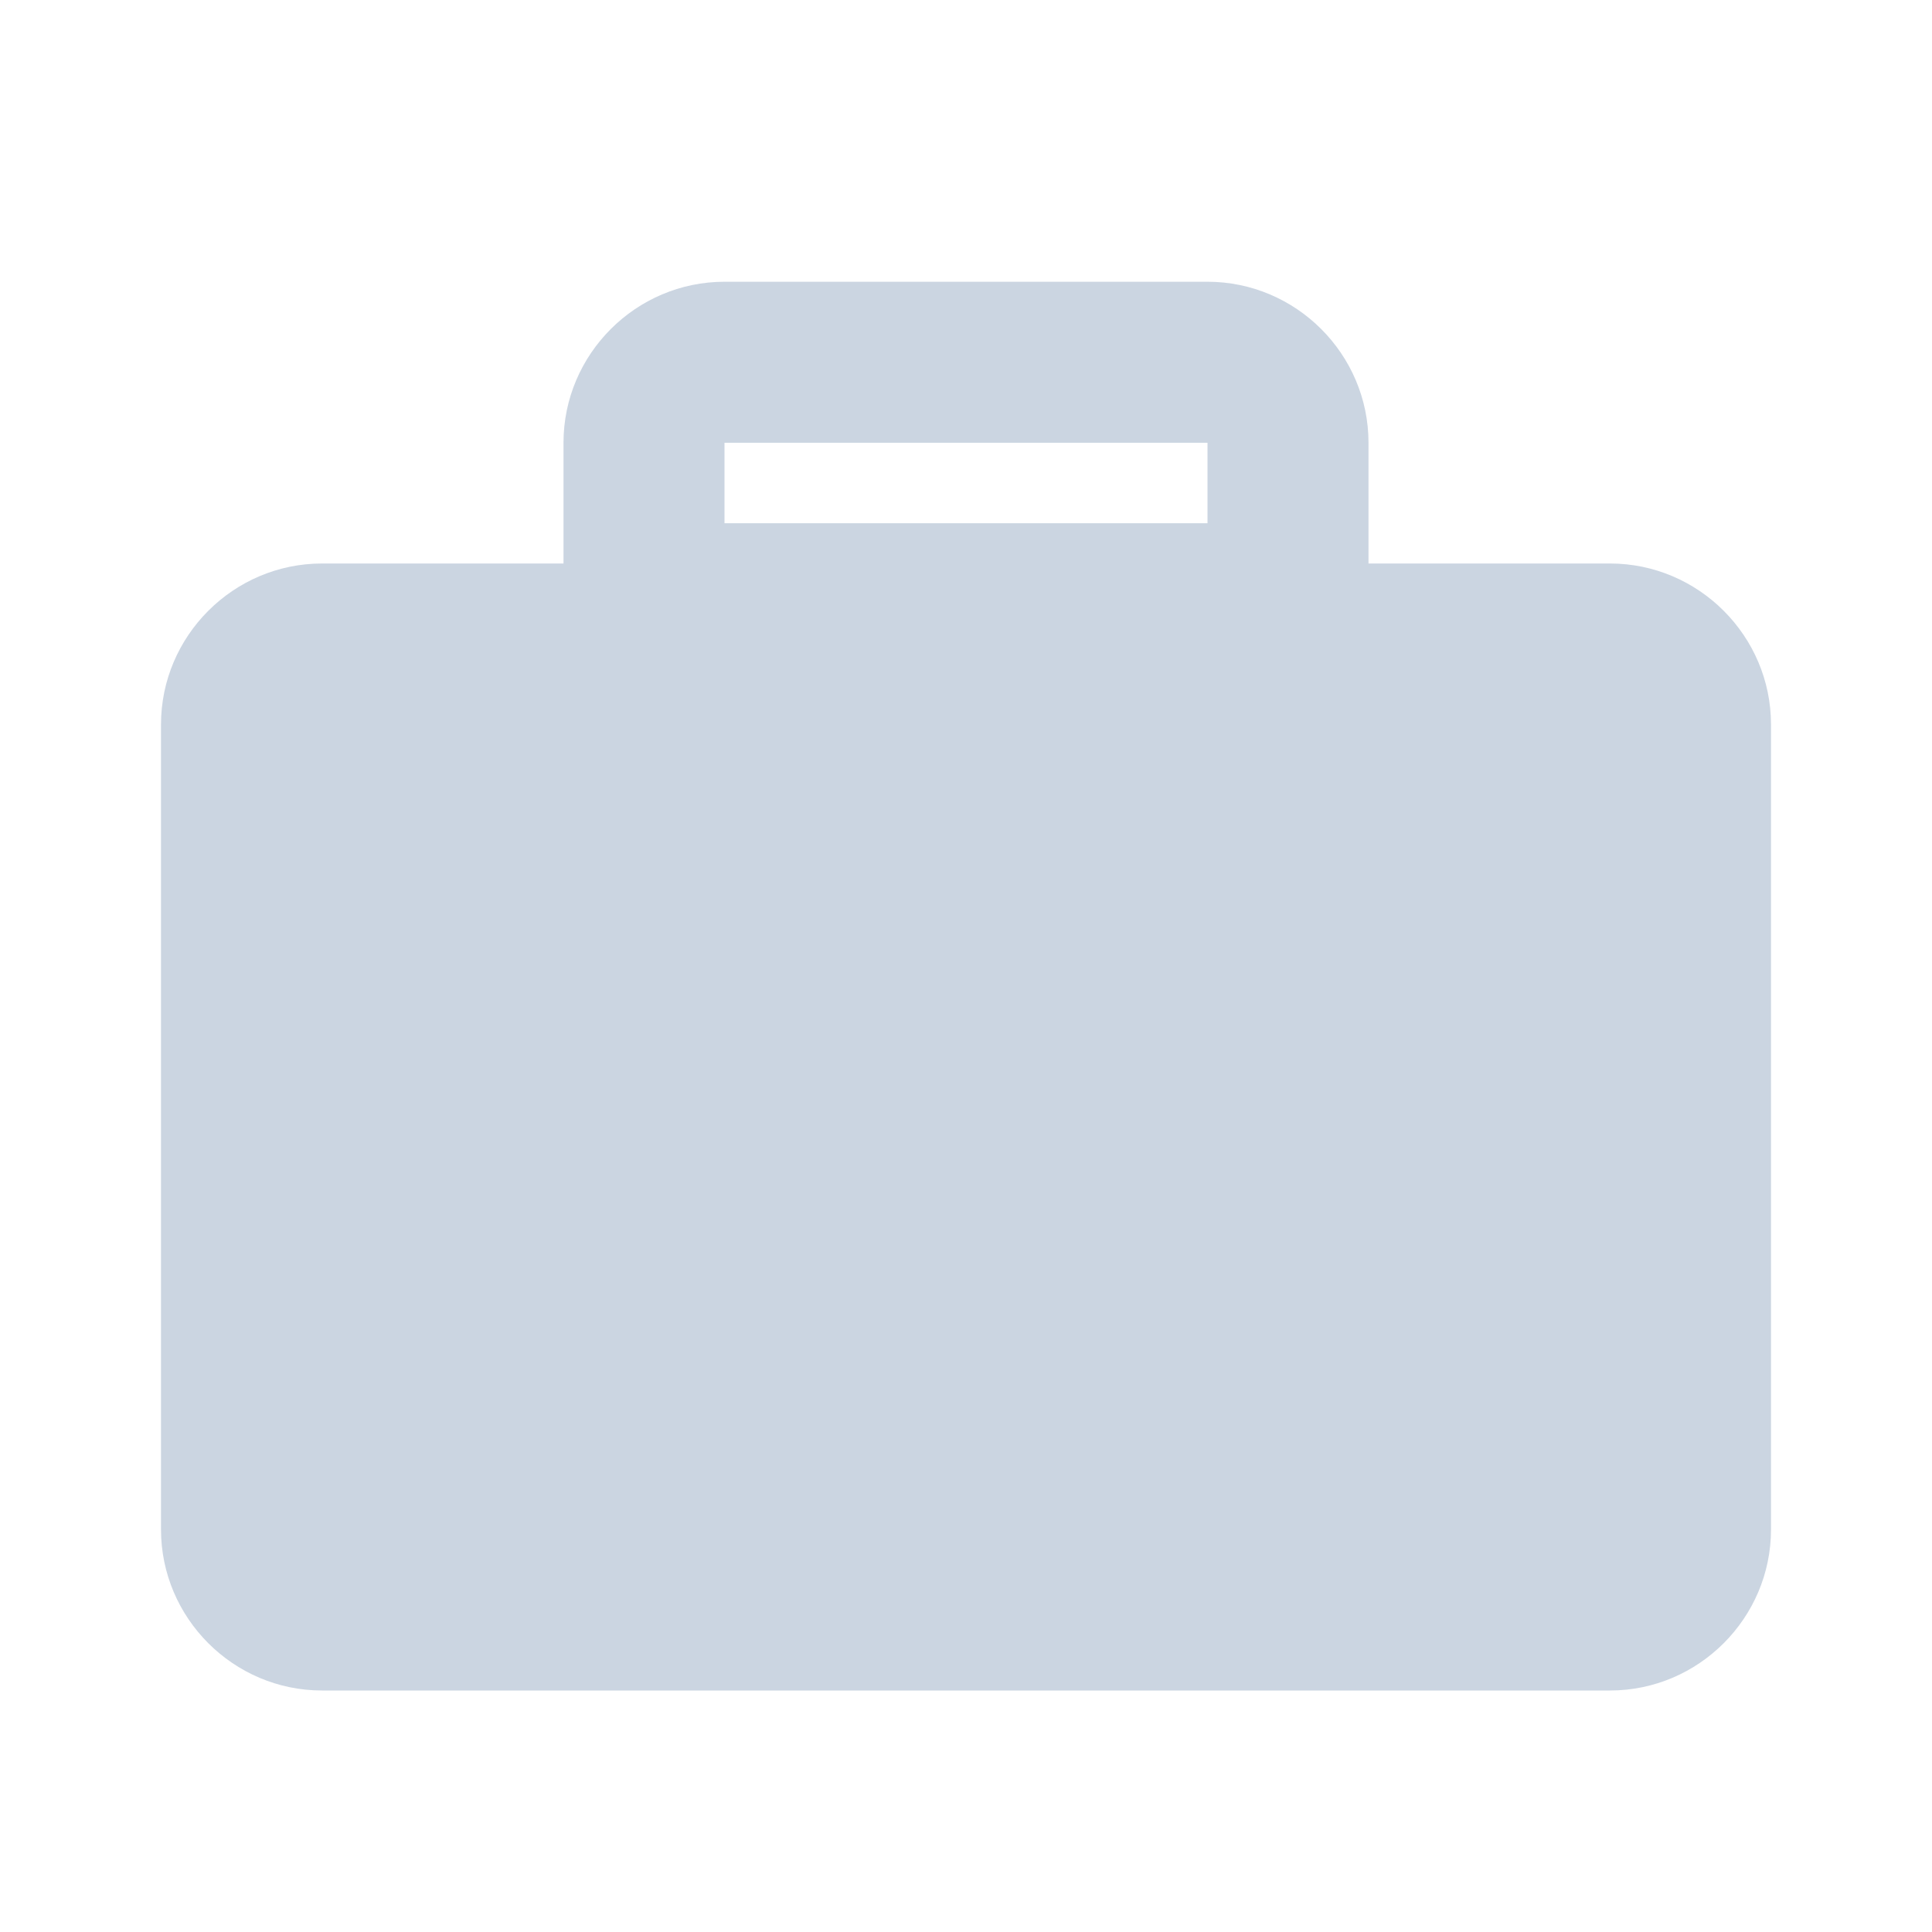
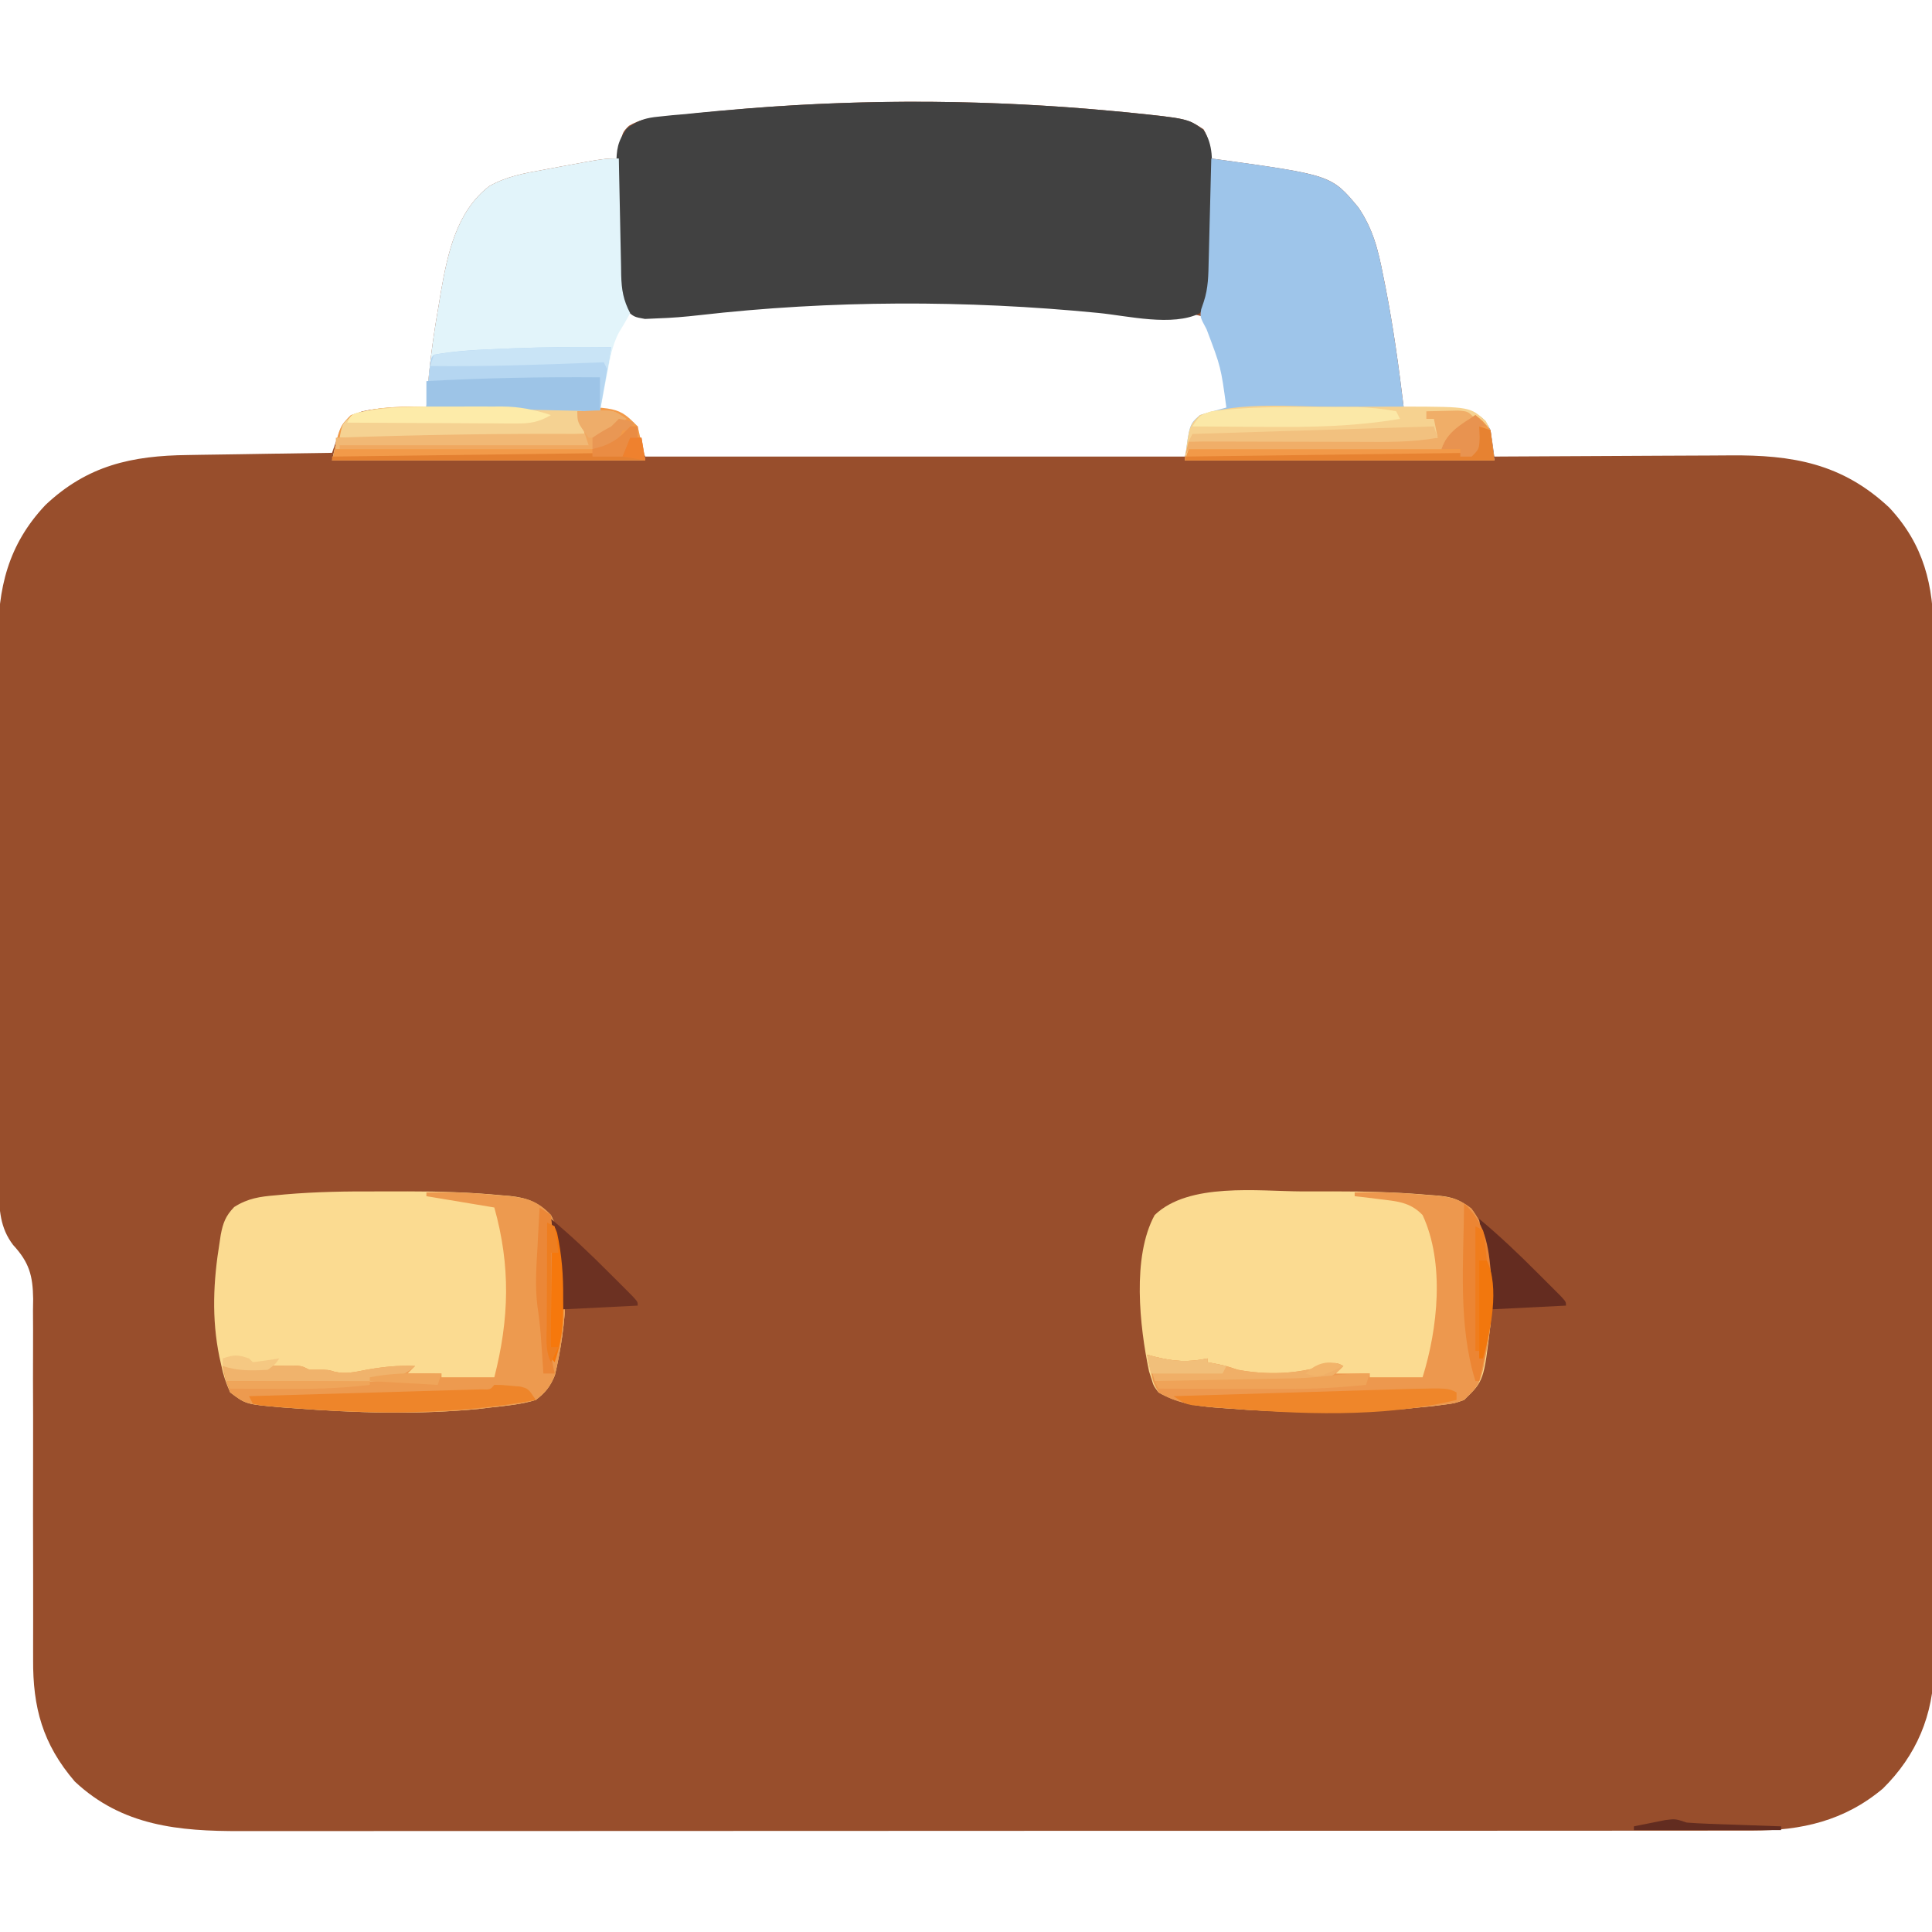
- <svg xmlns="http://www.w3.org/2000/svg" viewBox="0 0 24 24" fill="#cbd5e1">
-   <path d="M9 3.5h6c1.1 0 2 .9 2 2V7h3c1.1 0 2 .9 2 2v10c0 1.1-.9 2-2 2H4c-1.1 0-2-.9-2-2V9c0-1.1.9-2 2-2h3V5.5c0-1.1.9-2 2-2zm6 3V5.5H9v1h6z" />
+ <svg xmlns="http://www.w3.org/2000/svg" version="1.1" width="512" height="512">
+   <path d="M0 0 C1.951 0.183 1.951 0.183 3.94 0.37 C19.463 1.966 19.463 1.966 23.875 4.812 C25.367 7.27 25.515 9.745 25.938 12.562 C26.486 12.638 27.034 12.713 27.599 12.79 C57.804 16.983 57.804 16.983 64.938 25.562 C68.835 31.312 70.192 36.853 71.5 43.625 C71.709 44.664 71.918 45.703 72.134 46.773 C74.195 57.307 75.648 67.91 76.938 78.562 C77.519 78.554 78.101 78.545 78.7 78.536 C83.144 78.498 87.416 78.573 91.812 79.312 C92.717 79.452 93.622 79.591 94.555 79.734 C97.616 80.798 98.431 81.701 99.938 84.562 C100.306 86.891 100.643 89.224 100.938 91.562 C102.367 91.553 102.367 91.553 103.825 91.542 C112.842 91.481 121.86 91.436 130.877 91.407 C135.512 91.391 140.147 91.37 144.782 91.336 C149.263 91.303 153.743 91.286 158.224 91.278 C159.926 91.272 161.627 91.262 163.329 91.245 C179.941 91.093 193.109 93.361 205.605 105.07 C214.766 114.86 217.396 125.715 217.325 138.77 C217.333 140.577 217.333 140.577 217.341 142.42 C217.353 145.742 217.352 149.064 217.344 152.386 C217.34 155.977 217.352 159.568 217.362 163.159 C217.38 170.186 217.38 177.213 217.375 184.24 C217.371 189.954 217.373 195.668 217.378 201.382 C217.379 202.196 217.379 203.01 217.38 203.849 C217.382 205.504 217.383 207.158 217.385 208.813 C217.398 224.317 217.393 239.82 217.382 255.324 C217.372 269.494 217.385 283.664 217.409 297.834 C217.433 312.399 217.443 326.964 217.436 341.529 C217.432 349.7 217.435 357.871 217.452 366.042 C217.467 372.998 217.467 379.954 217.45 386.91 C217.442 390.455 217.439 394.001 217.455 397.547 C217.471 401.398 217.456 405.249 217.439 409.101 C217.448 410.211 217.458 411.32 217.468 412.463 C217.35 424.988 212.862 435.731 203.906 444.566 C193.713 453.116 182.382 455.684 169.378 455.691 C168.658 455.693 167.937 455.695 167.196 455.696 C164.794 455.701 162.392 455.699 159.991 455.696 C158.247 455.698 156.503 455.7 154.759 455.703 C149.976 455.709 145.192 455.709 140.409 455.708 C135.246 455.708 130.084 455.713 124.921 455.718 C114.811 455.726 104.7 455.729 94.59 455.73 C86.371 455.73 78.152 455.732 69.934 455.735 C46.629 455.744 23.324 455.749 0.019 455.748 C-1.865 455.748 -1.865 455.748 -3.787 455.748 C-5.044 455.748 -6.302 455.748 -7.598 455.748 C-27.982 455.747 -48.366 455.757 -68.751 455.771 C-89.684 455.785 -110.618 455.792 -131.552 455.791 C-143.303 455.791 -155.055 455.794 -166.806 455.805 C-176.811 455.814 -186.815 455.816 -196.82 455.809 C-201.923 455.806 -207.026 455.806 -212.129 455.814 C-216.804 455.822 -221.479 455.821 -226.154 455.812 C-227.842 455.811 -229.53 455.812 -231.217 455.818 C-247.619 455.869 -262.672 454.492 -275.246 442.68 C-283.776 432.738 -286.375 423.04 -286.286 410.338 C-286.287 409.228 -286.287 408.118 -286.287 406.975 C-286.288 404.573 -286.284 402.171 -286.276 399.769 C-286.266 395.965 -286.271 392.161 -286.281 388.356 C-286.309 377.542 -286.322 366.729 -286.292 355.915 C-286.275 349.293 -286.288 342.672 -286.319 336.05 C-286.325 333.531 -286.32 331.011 -286.304 328.492 C-286.282 324.966 -286.298 321.442 -286.321 317.916 C-286.306 316.881 -286.291 315.845 -286.275 314.778 C-286.363 308.583 -287.334 305.096 -291.581 300.499 C-295.036 295.984 -295.315 291.129 -295.33 285.613 C-295.334 284.938 -295.339 284.263 -295.344 283.567 C-295.356 281.317 -295.355 279.067 -295.353 276.818 C-295.359 275.199 -295.366 273.581 -295.373 271.962 C-295.391 267.573 -295.396 263.185 -295.397 258.796 C-295.398 256.051 -295.403 253.305 -295.408 250.559 C-295.427 240.97 -295.435 231.381 -295.433 221.791 C-295.432 212.871 -295.453 203.951 -295.485 195.03 C-295.511 187.358 -295.521 179.685 -295.52 172.013 C-295.52 167.437 -295.525 162.861 -295.547 158.285 C-295.566 153.976 -295.566 149.668 -295.552 145.36 C-295.549 143.785 -295.554 142.211 -295.566 140.637 C-295.668 126.487 -292.943 114.927 -283.027 104.402 C-271.888 93.892 -260.141 91.313 -245.246 91.148 C-244.149 91.129 -243.052 91.11 -241.922 91.09 C-238.448 91.03 -234.974 90.984 -231.5 90.938 C-229.132 90.899 -226.764 90.86 -224.396 90.82 C-218.619 90.725 -212.841 90.64 -207.062 90.562 C-206.872 90.007 -206.682 89.452 -206.485 88.881 C-206.227 88.156 -205.969 87.431 -205.703 86.684 C-205.451 85.964 -205.198 85.244 -204.938 84.502 C-203.603 81.546 -202.044 80.715 -199.062 79.562 C-193.417 78.345 -187.805 78.476 -182.062 78.562 C-181.993 77.4 -181.993 77.4 -181.923 76.213 C-181.363 67.87 -180.27 59.731 -178.812 51.5 C-178.62 50.324 -178.428 49.147 -178.23 47.936 C-176.427 37.673 -174.064 26.539 -165.398 19.887 C-160.874 17.322 -156.141 16.462 -151.062 15.562 C-149.581 15.283 -148.099 15.003 -146.617 14.723 C-134.954 12.562 -134.954 12.562 -131.062 12.562 C-130.98 11.469 -130.898 10.376 -130.812 9.25 C-130.062 5.562 -130.062 5.562 -128.367 3.889 C-125.631 2.314 -123.576 1.978 -120.441 1.648 C-119.34 1.527 -118.238 1.406 -117.104 1.281 C-115.956 1.168 -114.808 1.054 -113.625 0.938 C-111.955 0.756 -111.955 0.756 -110.252 0.57 C-73.675 -3.327 -36.623 -3.447 0 0 Z M-109.816 53.125 C-113.946 53.599 -117.967 53.662 -122.125 53.625 C-123.436 53.616 -124.747 53.607 -126.098 53.598 C-127.076 53.586 -128.054 53.574 -129.062 53.562 C-134.227 61.043 -136.405 70.498 -136.062 79.562 C-134.825 79.872 -133.588 80.181 -132.312 80.5 C-128.062 82.562 -128.062 82.562 -124.062 91.562 C-76.873 91.562 -29.683 91.562 18.938 91.562 C19.927 88.593 20.918 85.623 21.938 82.562 C24.199 81.027 24.199 81.027 26.625 80.5 C27.433 80.303 28.241 80.106 29.074 79.902 C29.689 79.79 30.304 79.678 30.938 79.562 C29.277 66.446 29.277 66.446 23.938 54.562 C20.741 53.497 18.625 53.511 15.273 53.594 C8.067 53.649 0.993 52.982 -6.168 52.279 C-40.418 49.006 -75.627 49.025 -109.816 53.125 Z " fill="#984E2C" transform="translate(295.0625,29.4375)" />
+   <path d="M0 0 C1.3 0.122 2.601 0.244 3.94 0.37 C19.837 2.004 19.837 2.004 23.875 5 C26.568 8.96 26.116 13.374 26.141 17.957 C26.146 18.782 26.152 19.607 26.158 20.457 C26.167 22.203 26.174 23.949 26.178 25.695 C26.187 28.355 26.218 31.014 26.25 33.674 C26.257 35.372 26.262 37.071 26.266 38.77 C26.278 39.56 26.29 40.351 26.303 41.166 C26.284 46.024 25.627 49.351 22.938 53.562 C15.681 57.191 3.862 54.265 -3.973 53.495 C-39.042 50.053 -74.865 50.095 -109.895 54.105 C-113.555 54.521 -117.191 54.822 -120.875 54.938 C-121.954 54.986 -123.033 55.035 -124.145 55.086 C-127.062 54.562 -127.062 54.562 -129.209 52.624 C-131.774 48.387 -131.656 44.928 -131.629 40.062 C-131.635 39.149 -131.641 38.236 -131.648 37.295 C-131.655 35.369 -131.652 33.442 -131.639 31.516 C-131.625 28.572 -131.659 25.631 -131.697 22.688 C-131.698 20.812 -131.696 18.937 -131.691 17.062 C-131.705 16.185 -131.718 15.308 -131.732 14.404 C-131.666 10.102 -131.461 8.114 -128.881 4.538 C-125.808 2.384 -124.048 1.805 -120.344 1.453 C-119.245 1.338 -118.147 1.224 -117.016 1.105 C-115.876 1.009 -114.737 0.912 -113.562 0.812 C-112.454 0.7 -111.345 0.588 -110.203 0.473 C-106.825 0.139 -103.446 -0.157 -100.062 -0.438 C-98.97 -0.529 -97.877 -0.62 -96.751 -0.714 C-64.599 -3.295 -32.115 -3.023 0 0 Z " fill="#414141" transform="translate(295.0625,29.4375)" />
+   <path d="M0 0 C2.54 0.011 5.079 0 7.619 -0.013 C15.935 -0.022 24.197 0.235 32.479 1.026 C33.218 1.087 33.957 1.148 34.719 1.21 C39.449 1.731 42.175 2.895 45.541 6.261 C51.499 18.299 49.59 36.053 46.588 48.729 C45.34 51.747 44.12 53.26 41.541 55.261 C37.637 56.471 33.596 56.804 29.541 57.261 C28.63 57.373 27.718 57.485 26.779 57.601 C10.418 59.23 -6.345 58.699 -22.709 57.448 C-23.702 57.378 -24.695 57.308 -25.718 57.236 C-35.318 56.402 -35.318 56.402 -39.459 53.261 C-40.617 50.673 -41.275 48.727 -41.834 46.011 C-41.993 45.3 -42.151 44.589 -42.315 43.856 C-44.403 33.688 -43.937 23.761 -42.271 13.573 C-42.121 12.566 -42.121 12.566 -41.967 11.538 C-41.361 8.343 -40.667 6.476 -38.391 4.128 C-34.779 1.828 -31.567 1.369 -27.396 1.026 C-26.218 0.914 -26.218 0.914 -25.015 0.799 C-16.686 0.072 -8.357 -0.042 0 0 Z " fill="#FBDB91" transform="translate(100.459,315.7393)" />
+   <path d="M0 0 C2.703 0.011 5.404 0 8.107 -0.013 C16.708 -0.022 25.276 0.192 33.845 0.964 C34.948 1.042 34.948 1.042 36.073 1.122 C39.89 1.528 41.772 2.207 44.765 4.667 C51.195 12.716 50.569 25.49 49.837 35.261 C48.059 50.213 48.059 50.213 42.837 55.261 C40.349 56.151 40.349 56.151 37.525 56.511 C35.914 56.716 35.914 56.716 34.271 56.925 C32.571 57.091 32.571 57.091 30.837 57.261 C29.756 57.372 28.674 57.482 27.56 57.597 C11.522 58.932 -4.693 58.729 -20.725 57.448 C-21.67 57.378 -22.615 57.308 -23.588 57.236 C-29.009 56.745 -33.382 55.931 -38.163 53.261 C-39.467 51.499 -39.467 51.499 -40.038 49.573 C-40.241 48.951 -40.445 48.328 -40.655 47.687 C-43.157 35.733 -45.207 17.317 -39.163 6.261 C-30.128 -2.435 -11.823 -0.055 0 0 Z " fill="#FBDB91" transform="translate(345.1626,315.7393)" />
+   <path d="M0 0 C0.03 1.65 0.03 1.65 0.06 3.333 C0.136 7.418 0.225 11.503 0.317 15.588 C0.356 17.356 0.39 19.123 0.422 20.89 C0.468 23.432 0.526 25.974 0.586 28.516 C0.597 29.304 0.609 30.093 0.621 30.906 C0.727 34.856 1.194 37.526 3 41 C2.072 42.674 1.13 44.342 0.104 45.958 C-1.914 49.692 -2.482 53.799 -3.25 57.938 C-3.423 58.812 -3.595 59.687 -3.773 60.588 C-4.193 62.723 -4.598 64.861 -5 67 C-3.907 67.103 -2.814 67.206 -1.688 67.312 C2 68 2 68 5 71 C5.99 75.455 5.99 75.455 7 80 C-20.39 80 -47.78 80 -76 80 C-74 71 -74 71 -71 68 C-64.526 65.779 -57.762 65.79 -51 66 C-50.954 65.225 -50.908 64.449 -50.86 63.651 C-50.3 55.307 -49.207 47.168 -47.75 38.938 C-47.558 37.761 -47.366 36.585 -47.168 35.373 C-45.364 25.111 -43.002 13.977 -34.336 7.324 C-29.811 4.759 -25.079 3.899 -20 3 C-18.518 2.721 -17.036 2.441 -15.555 2.16 C-3.892 0 -3.892 0 0 0 Z " fill="#E2F4FA" transform="translate(164,42)" />
+   <path d="M0 0 C31.818 4.362 31.818 4.362 39 13 C42.897 18.75 44.254 24.29 45.562 31.062 C45.772 32.101 45.981 33.14 46.196 34.211 C48.257 44.745 49.71 55.348 51 66 C51.582 65.991 52.163 65.983 52.762 65.974 C57.206 65.935 61.479 66.011 65.875 66.75 C66.78 66.889 67.685 67.028 68.617 67.172 C71.711 68.247 72.504 69.083 74 72 C74.495 75.96 74.495 75.96 75 80 C47.94 80 20.88 80 -7 80 C-5.804 70.43 -5.804 70.43 -3 68 C-0.679 67.293 1.655 66.623 4 66 C2.551 55.268 2.551 55.268 -1.25 45.25 C-3 42 -3 42 -2.672 39.984 C-2.45 39.33 -2.228 38.675 -2 38 C-0.777 34.33 -0.769 30.877 -0.684 27.051 C-0.663 26.278 -0.642 25.506 -0.621 24.71 C-0.555 22.244 -0.496 19.778 -0.438 17.312 C-0.394 15.64 -0.351 13.967 -0.307 12.295 C-0.2 8.197 -0.098 4.098 0 0 Z " fill="#9EC5EA" transform="translate(321,42)" />
+   <path d="M0 0 C6.48 -0.209 12.861 0.11 19.312 0.688 C20.089 0.741 20.865 0.794 21.666 0.849 C25.677 1.249 27.636 1.725 30.93 4.215 C37.873 13.555 37.037 28.11 35.461 39.109 C33.507 50.644 33.507 50.644 29 55 C26.512 55.891 26.512 55.891 23.688 56.25 C22.077 56.455 22.077 56.455 20.434 56.664 C18.734 56.83 18.734 56.83 17 57 C15.918 57.111 14.837 57.222 13.723 57.336 C-2.316 58.671 -18.531 58.468 -34.562 57.188 C-35.507 57.117 -36.452 57.047 -37.426 56.975 C-42.831 56.486 -47.286 55.779 -52 53 C-53.34 50.52 -53.34 50.52 -53.938 47.812 C-54.153 46.911 -54.368 46.01 -54.59 45.082 C-54.725 44.395 -54.861 43.708 -55 43 C-54.147 43.234 -54.147 43.234 -53.277 43.473 C-48.081 44.783 -44.246 45.116 -39 44 C-39 44.33 -39 44.66 -39 45 C-38.237 45.144 -37.474 45.289 -36.688 45.438 C-34 46 -34 46 -31 47 C-23.242 48.428 -15.563 48.182 -8 45.875 C-5 45 -5 45 -3 46 C-3.66 46.66 -4.32 47.32 -5 48 C-2.03 48 0.94 48 4 48 C4 48.33 4 48.66 4 49 C8.62 49 13.24 49 18 49 C22.024 36.089 23.919 18.722 18 6 C14.758 2.597 11.292 2.359 6.75 1.812 C5.487 1.654 4.223 1.495 2.922 1.332 C1.958 1.222 0.993 1.113 0 1 C0 0.67 0 0.34 0 0 Z " fill="#ED984E" transform="translate(359,316)" />
+   <path d="M0 0 C6.49 -0.209 12.855 0.135 19.312 0.75 C20.477 0.843 20.477 0.843 21.666 0.937 C26.533 1.443 29.54 2.266 33 6 C38.958 18.039 37.049 35.792 34.047 48.469 C32.799 51.486 31.579 52.999 29 55 C25.096 56.21 21.055 56.543 17 57 C16.089 57.112 15.177 57.224 14.238 57.34 C-2.123 58.969 -18.886 58.438 -35.25 57.188 C-36.243 57.117 -37.236 57.047 -38.259 56.975 C-47.865 56.141 -47.865 56.141 -52 53 C-53.375 49.312 -53.375 49.312 -54 46 C-50.542 45.971 -47.083 45.953 -43.625 45.938 C-42.64 45.929 -41.655 45.921 -40.641 45.912 C-39.229 45.907 -39.229 45.907 -37.789 45.902 C-36.92 45.897 -36.05 45.892 -35.155 45.886 C-33 46 -33 46 -31 47 C-30.216 47 -29.433 47 -28.625 47 C-26 47 -26 47 -24.199 47.559 C-21.306 48.139 -19.076 47.63 -16.188 47.062 C-11.675 46.239 -7.574 45.792 -3 46 C-3.66 46.66 -4.32 47.32 -5 48 C-2.03 48 0.94 48 4 48 C4 48.33 4 48.66 4 49 C8.62 49 13.24 49 18 49 C21.974 33.434 22.33 19.515 18 4 C12.06 3.01 6.12 2.02 0 1 C0 0.67 0 0.34 0 0 Z " fill="#ED9A4F" transform="translate(113,316)" />
+   <path d="M0 0 C1.634 -0.003 1.634 -0.003 3.301 -0.006 C5.592 -0.007 7.883 -0.004 10.174 0.005 C13.647 0.016 17.12 0.005 20.594 -0.008 C22.833 -0.006 25.073 -0.004 27.312 0 C28.846 -0.006 28.846 -0.006 30.41 -0.012 C49.131 0.107 49.131 0.107 54.289 5.266 C55.279 9.721 55.279 9.721 56.289 14.266 C28.899 14.266 1.509 14.266 -26.711 14.266 C-24.711 5.266 -24.711 5.266 -21.711 2.266 C-14.771 -0.153 -7.259 -0.029 0 0 Z " fill="#F29A49" transform="translate(114.7109,107.7344)" />
+   <path d="M0 0 C3.249 -0.002 6.498 -0.02 9.748 -0.039 C11.845 -0.042 13.942 -0.044 16.039 -0.045 C16.994 -0.052 17.95 -0.06 18.934 -0.067 C35.755 -0.011 35.755 -0.011 39.941 3.763 C41.191 6.185 41.191 6.185 42.191 14.185 C15.131 14.185 -11.929 14.185 -39.809 14.185 C-38.65 4.918 -38.65 4.918 -35.809 2.185 C-24.819 -1.478 -11.432 -0.001 0 0 Z " fill="#F6D290" transform="translate(353.8088,107.8147)" />
+   <path d="M0 0 C-0.99 5.61 -1.98 11.22 -3 17 C-18.18 16.67 -33.36 16.34 -49 16 C-48 3 -48 3 -47 2 C-41.075 0.916 -35.135 0.68 -29.125 0.438 C-28.12 0.395 -27.115 0.353 -26.08 0.309 C-17.378 -0.034 -8.708 -0.077 0 0 Z " fill="#B5D6F1" transform="translate(162,92)" />
+   <path d="M0 0 C1.122 0.001 2.244 0.003 3.4 0.004 C6.966 0.01 10.532 0.022 14.098 0.035 C16.523 0.04 18.948 0.045 21.373 0.049 C27.302 0.06 33.231 0.077 39.16 0.098 C39.655 3.563 39.655 3.563 40.16 7.098 C18.483 7.922 -3.148 8.234 -24.84 8.098 C-24.105 4.309 -24.105 4.309 -21.715 2.41 C-14.931 -0.687 -7.308 -0.035 0 0 Z " fill="#F5D292" transform="translate(114.8398,107.9023)" />
+   <path d="M0 0 C0 2.97 0 5.94 0 9 C-15.18 8.67 -30.36 8.34 -46 8 C-46 5.69 -46 3.38 -46 1 C-30.652 0.154 -15.37 -0.121 0 0 Z " fill="#9DC4E7" transform="translate(159,100)" />
+   <path d="M0 0 C1.938 1.5 1.938 1.5 4 4 C4.495 7.96 4.495 7.96 5 12 C-22.06 12 -49.12 12 -77 12 C-76.67 11.01 -76.34 10.02 -76 9 C-53.89 9 -31.78 9 -9 9 C-8.34 7.68 -7.68 6.36 -7 5 C-5.273 3.516 -5.273 3.516 -3.375 2.25 C-2.428 1.608 -2.428 1.608 -1.461 0.953 C-0.979 0.639 -0.497 0.324 0 0 Z " fill="#F29948" transform="translate(391,110)" />
+   <path d="M0 0 C1.604 -0.054 3.208 -0.093 4.812 -0.125 C5.706 -0.148 6.599 -0.171 7.52 -0.195 C10 0 10 0 13 2 C7.375 7 7.375 7 4 7 C4 7.99 4 8.98 4 10 C-18.44 10 -40.88 10 -64 10 C-64 9.01 -64 8.02 -64 7 C-41.991 6.227 -20.023 5.854 2 6 C1.01 3.03 1.01 3.03 0 0 Z " fill="#F1B875" transform="translate(153,109)" />
+   <path d="M0 0 C1.996 0.016 1.996 0.016 4.438 0.25 C5.642 0.351 5.642 0.351 6.871 0.453 C9 1 9 1 11 4 C-10.326 7.958 -31.986 7.83 -53.562 6.125 C-54.597 6.047 -55.632 5.968 -56.698 5.887 C-57.645 5.803 -58.591 5.719 -59.566 5.633 C-60.401 5.559 -61.236 5.486 -62.096 5.411 C-62.724 5.275 -63.353 5.14 -64 5 C-64.33 4.34 -64.66 3.68 -65 3 C-63.801 2.966 -63.801 2.966 -62.577 2.931 C-55.057 2.715 -47.538 2.495 -40.018 2.27 C-36.152 2.154 -32.286 2.04 -28.419 1.93 C-24.691 1.824 -20.963 1.713 -17.235 1.599 C-15.809 1.556 -14.384 1.515 -12.958 1.476 C-10.968 1.421 -8.978 1.359 -6.989 1.297 C-5.854 1.264 -4.719 1.231 -3.55 1.196 C-1.066 1.283 -1.066 1.283 0 0 Z " fill="#EE852A" transform="translate(131,367)" />
+   <path d="M0 0 C0 0.66 0 1.32 0 2 C-19.83 6.806 -41.623 5.798 -61.812 4.125 C-62.791 4.047 -63.769 3.968 -64.777 3.887 C-66.135 3.761 -66.135 3.761 -67.52 3.633 C-68.712 3.523 -68.712 3.523 -69.929 3.411 C-72 3 -72 3 -75 1 C-66.516 0.738 -58.031 0.477 -49.547 0.218 C-45.607 0.097 -41.666 -0.024 -37.726 -0.146 C-33.92 -0.263 -30.114 -0.38 -26.308 -0.496 C-24.86 -0.54 -23.411 -0.585 -21.963 -0.63 C-19.926 -0.693 -17.89 -0.755 -15.853 -0.816 C-14.118 -0.87 -14.118 -0.87 -12.347 -0.924 C-2.304 -1.152 -2.304 -1.152 0 0 Z " fill="#EF862A" transform="translate(386,369)" />
+   <path d="M0 0 C5.419 4.522 10.461 9.309 15.438 14.312 C16.169 15.04 16.901 15.768 17.654 16.518 C18.345 17.209 19.035 17.901 19.746 18.613 C20.372 19.24 20.998 19.867 21.642 20.513 C23 22 23 22 23 23 C16.4 23.33 9.8 23.66 3 24 C2 16 1 8 0 0 Z " fill="#642C20" transform="translate(392,323)" />
+   <path d="M0 0 C5.419 4.522 10.461 9.309 15.438 14.312 C16.169 15.04 16.901 15.768 17.654 16.518 C18.345 17.209 19.035 17.901 19.746 18.613 C20.372 19.24 20.998 19.867 21.642 20.513 C23 22 23 22 23 23 C16.4 23.33 9.8 23.66 3 24 C2.062 15.375 2.062 15.375 1.774 12.693 C1.306 8.435 0.758 4.219 0 0 Z " fill="#6C3122" transform="translate(146,323)" />
+   <path d="M0 0 C1.318 -0.004 2.636 -0.008 3.994 -0.012 C5.271 -0.01 6.548 -0.009 7.863 -0.008 C9.579 -0.006 9.579 -0.006 11.329 -0.004 C14.862 0.132 18.218 0.443 21.688 1.125 C22.183 2.115 22.183 2.115 22.688 3.125 C10.657 5.172 -1.073 5.366 -13.25 5.25 C-15.109 5.24 -16.967 5.231 -18.826 5.223 C-23.322 5.201 -27.817 5.167 -32.312 5.125 C-30.312 2.125 -30.312 2.125 -27.312 1.125 C-18.249 -0.063 -9.123 -0.027 0 0 Z " fill="#FBE8A7" transform="translate(348.3125,107.875)" />
+   <path d="M0 0 C6.162 5.334 6.673 12.863 7.289 20.66 C7.501 29.808 6.11 38.145 4 47 C3.67 47 3.34 47 3 47 C-1.634 32.172 -0.131 15.347 0 0 Z " fill="#EC8533" transform="translate(388,319)" />
+   <path d="M0 0 C1.791 -0.054 3.583 -0.093 5.375 -0.125 C6.872 -0.16 6.872 -0.16 8.398 -0.195 C11 0 11 0 13 2 C12.434 2.41 11.868 2.82 11.285 3.242 C10.185 4.05 10.185 4.05 9.062 4.875 C8.332 5.409 7.601 5.942 6.848 6.492 C4.889 7.88 4.889 7.88 4 10 C-18.11 10 -40.22 10 -63 10 C-63.33 10.66 -63.66 11.32 -64 12 C-63.67 10.68 -63.34 9.36 -63 8 C-41.22 7.67 -19.44 7.34 3 7 C2.505 4.525 2.505 4.525 2 2 C1.34 2 0.68 2 0 2 C0 1.34 0 0.68 0 0 Z " fill="#F0AE68" transform="translate(378,109)" />
+   <path d="M0 0 C2.442 0.011 4.883 0 7.325 -0.013 C8.898 -0.011 10.47 -0.009 12.042 -0.005 C12.762 -0.009 13.482 -0.013 14.224 -0.017 C18.958 0.026 22.799 0.796 27.249 2.261 C24.105 4.101 21.831 4.506 18.205 4.488 C16.704 4.488 16.704 4.488 15.173 4.487 C14.1 4.477 13.027 4.467 11.921 4.456 C10.817 4.453 9.713 4.45 8.575 4.447 C5.05 4.436 1.525 4.411 -2.001 4.386 C-4.391 4.376 -6.782 4.367 -9.173 4.358 C-15.032 4.336 -20.891 4.303 -26.751 4.261 C-25.751 2.261 -25.751 2.261 -24.105 1.637 C-16.097 -0.068 -8.149 -0.043 0 0 Z " fill="#FDEBA9" transform="translate(118.7507,107.7393)" />
+   <path d="M0 0 C-0.33 1.98 -0.66 3.96 -1 6 C-1.495 5.01 -1.495 5.01 -2 4 C-2.754 4.03 -3.508 4.061 -4.285 4.092 C-18.862 4.669 -33.41 5.174 -48 5 C-47.67 4.01 -47.34 3.02 -47 2 C-41.048 1.019 -35.148 0.681 -29.125 0.438 C-28.12 0.395 -27.115 0.353 -26.08 0.309 C-17.383 -0.034 -8.702 -0.105 0 0 Z " fill="#C9E4F6" transform="translate(162,92)" />
+   <path d="M0 0 C0.853 0.234 0.853 0.234 1.723 0.473 C6.919 1.783 10.754 2.116 16 1 C16 1.33 16 1.66 16 2 C17.145 2.217 17.145 2.217 18.312 2.438 C21 3 21 3 24 4 C31.758 5.428 39.437 5.182 47 2.875 C50 2 50 2 52 3 C48.943 6.257 46.652 7.286 42.302 7.454 C40.424 7.453 38.546 7.431 36.668 7.391 C35.676 7.385 34.684 7.379 33.663 7.373 C30.504 7.351 27.346 7.301 24.188 7.25 C22.042 7.23 19.897 7.212 17.752 7.195 C12.501 7.151 7.251 7.084 2 7 C1.34 4.69 0.68 2.38 0 0 Z " fill="#F0AF67" transform="translate(304,359)" />
+   <path d="M0 0 C0.495 1.485 0.495 1.485 1 3 C-5.845 4.275 -12.646 4.126 -19.59 4.098 C-21.539 4.096 -21.539 4.096 -23.528 4.093 C-26.962 4.09 -30.397 4.08 -33.831 4.069 C-37.344 4.058 -40.856 4.054 -44.369 4.049 C-51.246 4.038 -58.123 4.021 -65 4 C-64.67 3.34 -64.34 2.68 -64 2 C-42.88 1.34 -21.76 0.68 0 0 Z " fill="#F2C17F" transform="translate(380,113)" />
+   <path d="M0 0 C3.458 -0.029 6.917 -0.047 10.375 -0.062 C11.36 -0.071 12.345 -0.079 13.359 -0.088 C14.771 -0.093 14.771 -0.093 16.211 -0.098 C17.515 -0.106 17.515 -0.106 18.845 -0.114 C21 0 21 0 23 1 C23.784 1 24.567 1 25.375 1 C28 1 28 1 29.801 1.559 C32.694 2.139 34.924 1.63 37.812 1.062 C42.325 0.239 46.426 -0.208 51 0 C45.601 5.174 36.937 4.144 29.906 4.098 C29.074 4.096 28.242 4.095 27.385 4.093 C24.756 4.088 22.128 4.075 19.5 4.062 C17.706 4.057 15.911 4.053 14.117 4.049 C9.745 4.038 5.372 4.021 1 4 C0.67 2.68 0.34 1.36 0 0 Z " fill="#F0B36C" transform="translate(59,362)" />
+   <path d="M0 0 C1.604 -0.054 3.208 -0.093 4.812 -0.125 C5.706 -0.148 6.599 -0.171 7.52 -0.195 C10 0 10 0 13 2 C7.375 7 7.375 7 4 7 C4 7.99 4 8.98 4 10 C-18.11 10 -40.22 10 -63 10 C-63 9.67 -63 9.34 -63 9 C-41.22 9 -19.44 9 3 9 C2.01 6.03 2.01 6.03 1 3 C0.505 1.515 0.505 1.515 0 0 Z " fill="#F0A860" transform="translate(153,109)" />
+   <path d="M0 0 C2 1 2 1 2.624 2.71 C3.906 8.572 4.305 14.134 4.25 20.125 C4.258 20.98 4.265 21.834 4.273 22.715 C4.258 27.86 3.664 32.127 2 37 C0 35 0 35 -0.227 31.56 C-0.227 30.089 -0.215 28.619 -0.195 27.148 C-0.192 26.374 -0.19 25.6 -0.187 24.803 C-0.176 22.327 -0.15 19.851 -0.125 17.375 C-0.115 15.698 -0.106 14.021 -0.098 12.344 C-0.076 8.229 -0.041 4.115 0 0 Z " fill="#F6780C" transform="translate(145,324)" />
+   <path d="M0 0 C-0.33 0.99 -0.66 1.98 -1 3 C-8.257 3.77 -15.404 4.139 -22.699 4.098 C-24.141 4.096 -24.141 4.096 -25.612 4.093 C-28.637 4.088 -31.662 4.075 -34.688 4.062 C-36.757 4.057 -38.827 4.053 -40.896 4.049 C-45.931 4.038 -50.965 4.021 -56 4 C-56.33 3.34 -56.66 2.68 -57 2 C-56.452 1.99 -55.904 1.979 -55.339 1.969 C-49.612 1.86 -43.885 1.746 -38.158 1.628 C-36.024 1.584 -33.889 1.543 -31.754 1.503 C-28.678 1.445 -25.603 1.381 -22.527 1.316 C-21.579 1.3 -20.631 1.283 -19.654 1.266 C-13.077 1.12 -6.545 -0.198 0 0 Z " fill="#EFA358" transform="translate(363,364)" />
+   <path d="M0 0 C0.99 0.33 1.98 0.66 3 1 C3.495 4.96 3.495 4.96 4 9 C-23.06 9 -50.12 9 -78 9 C-78 8.67 -78 8.34 -78 8 C-52.92 7.67 -27.84 7.34 -2 7 C-1.34 4.69 -0.68 2.38 0 0 Z " fill="#E78231" transform="translate(392,113)" />
+   <path d="M0 0 C0.99 0 1.98 0 3 0 C3.495 2.97 3.495 2.97 4 6 C-23.39 6 -50.78 6 -79 6 C-79 5.67 -79 5.34 -79 5 C-53.59 4.67 -28.18 4.34 -2 4 C-1.34 2.68 -0.68 1.36 0 0 Z " fill="#E48031" transform="translate(167,116)" />
+   <path d="M0 0 C1.485 0.99 1.485 0.99 3 2 C3.255 4.781 3.324 7.336 3.258 10.113 C3.251 10.92 3.245 11.726 3.238 12.557 C3.214 15.143 3.171 17.727 3.125 20.312 C3.09 22.887 3.059 25.461 3.034 28.035 C3.017 29.638 2.994 31.241 2.964 32.844 C2.912 36.703 3.047 40.251 4 44 C3.01 44 2.02 44 1 44 C0.939 43.082 0.879 42.164 0.816 41.219 C0.733 39.992 0.649 38.764 0.562 37.5 C0.481 36.293 0.4 35.087 0.316 33.844 C0.107 31.304 -0.185 28.77 -0.562 26.25 C-1.247 20.989 -0.864 15.78 -0.562 10.5 C-0.51 9.487 -0.458 8.474 -0.404 7.43 C-0.276 4.953 -0.141 2.476 0 0 Z " fill="#EB8737" transform="translate(143,320)" />
+   <path d="M0 0 C1.152 0.009 2.305 0.018 3.492 0.027 C4.361 0.039 5.23 0.051 6.125 0.062 C5.795 1.052 5.465 2.042 5.125 3.062 C-0.815 2.732 -6.755 2.402 -12.875 2.062 C-12.875 1.732 -12.875 1.403 -12.875 1.062 C-8.522 0.222 -4.431 -0.045 0 0 Z M-50.875 2.062 C-38.335 2.062 -25.795 2.062 -12.875 2.062 C-12.875 2.393 -12.875 2.723 -12.875 3.062 C-20.93 4.094 -28.888 4.181 -37 4.125 C-38.864 4.118 -38.864 4.118 -40.766 4.111 C-43.802 4.1 -46.839 4.083 -49.875 4.062 C-50.205 3.402 -50.535 2.743 -50.875 2.062 Z " fill="#EFA55A" transform="translate(110.875,363.9375)" />
+   <path d="M0 0 C0.99 0.99 1.98 1.98 3 3 C2.34 3 1.68 3 1 3 C1.062 4.423 1.062 4.423 1.125 5.875 C1 9 1 9 -1 11 C-1.99 11 -2.98 11 -4 11 C-4 10.34 -4 9.68 -4 9 C-5.65 9 -7.3 9 -9 9 C-7.483 4.45 -3.831 2.499 0 0 Z " fill="#E89350" transform="translate(391,110)" />
+   <path d="M0 0 C0.66 0 1.32 0 2 0 C5.49 6.981 3.017 18.815 1 26 C0.67 26 0.34 26 0 26 C0 17.42 0 8.84 0 0 Z " fill="#F2770D" transform="translate(392,334)" />
+   <path d="M0 0 C0.853 0.234 0.853 0.234 1.723 0.473 C6.919 1.783 10.754 2.116 16 1 C16 1.33 16 1.66 16 2 C18.475 2.495 18.475 2.495 21 3 C20.67 3.66 20.34 4.32 20 5 C13.73 5 7.46 5 1 5 C0.67 3.35 0.34 1.7 0 0 Z " fill="#F1BF7A" transform="translate(304,359)" />
+   <path d="M0 0 C1.604 -0.054 3.208 -0.093 4.812 -0.125 C5.706 -0.148 6.599 -0.171 7.52 -0.195 C10 0 10 0 13 2 C7.5 7 7.5 7 3 7 C0 2.929 0 2.929 0 0 Z " fill="#EEAD6A" transform="translate(153,109)" />
+   <path d="M0 0 C0.99 0.495 0.99 0.495 2 1 C2.407 3.322 2.744 5.657 3 8 C2.34 8 1.68 8 1 8 C1 16.25 1 24.5 1 33 C1.66 33 2.32 33 3 33 C2.34 34.32 1.68 35.64 1 37 C-0.56 33.88 -0.121 30.57 -0.098 27.148 C-0.096 26.374 -0.095 25.6 -0.093 24.803 C-0.088 22.327 -0.075 19.851 -0.062 17.375 C-0.057 15.698 -0.053 14.021 -0.049 12.344 C-0.038 8.229 -0.021 4.115 0 0 Z " fill="#EE7E20" transform="translate(145,324)" />
+   <path d="M0 0 C1.918 0.149 3.839 0.248 5.762 0.316 C7.439 0.379 7.439 0.379 9.15 0.443 C10.318 0.483 11.485 0.522 12.688 0.562 C13.866 0.606 15.045 0.649 16.26 0.693 C19.173 0.8 22.086 0.902 25 1 C25 1.33 25 1.66 25 2 C12.13 2 -0.74 2 -14 2 C-14 1.67 -14 1.34 -14 1 C-12.231 0.637 -10.46 0.285 -8.688 -0.062 C-7.701 -0.26 -6.715 -0.457 -5.699 -0.66 C-3 -1 -3 -1 0 0 Z " fill="#622C20" transform="translate(447,483)" />
+   <path d="M0 0 C0.99 0.495 0.99 0.495 2 1 C2.594 3.649 2.742 6.292 3 9 C2.34 9 1.68 9 1 9 C1 16.92 1 24.84 1 33 C0.67 33 0.34 33 0 33 C0 22.11 0 11.22 0 0 Z " fill="#F07D1D" transform="translate(391,325)" />
+   <path d="M0 0 C2.125 0.375 2.125 0.375 4 1 C3.67 1.66 3.34 2.32 3 3 C2.34 3 1.68 3 1 3 C0.732 3.639 0.464 4.279 0.188 4.938 C-1 7 -1 7 -4 8 C-4.99 8 -5.98 8 -7 8 C-7 7.01 -7 6.02 -7 5 C-4.625 3.438 -4.625 3.438 -2 2 C-1.34 1.34 -0.68 0.68 0 0 Z " fill="#E99754" transform="translate(164,111)" />
+   <path d="M0 0 C0.66 0 1.32 0 2 0 C2 0.99 2 1.98 2 3 C1.01 3.495 1.01 3.495 0 4 C-1.134 6.017 -1.134 6.017 -2 8 C-4.64 8 -7.28 8 -10 8 C-10 7.34 -10 6.68 -10 6 C-8.639 5.629 -8.639 5.629 -7.25 5.25 C-3.872 3.951 -2.425 2.598 0 0 Z " fill="#EA8C43" transform="translate(167,113)" />
+   <path d="M0 0 C0.33 0.33 0.66 0.66 1 1 C3.339 0.713 5.674 0.381 8 0 C7 1.5 7 1.5 5 3 C0.798 3.267 -2.97 3.343 -7 2 C-7 1.34 -7 0.68 -7 0 C-3.864 -1.045 -3.005 -1.002 0 0 Z " fill="#F5C882" transform="translate(66,360)" />
+   <path d="M0 0 C0.99 0 1.98 0 3 0 C3.33 1.98 3.66 3.96 4 6 C1.03 5.505 1.03 5.505 -2 5 C-1.34 3.35 -0.68 1.7 0 0 Z " fill="#EF812E" transform="translate(167,116)" />
+   <path d="M0 0 C-6.625 3.125 -6.625 3.125 -10 2 C-7.207 -0.793 -3.655 -1.828 0 0 Z " fill="#F2B46A" transform="translate(356,362)" />
</svg>
